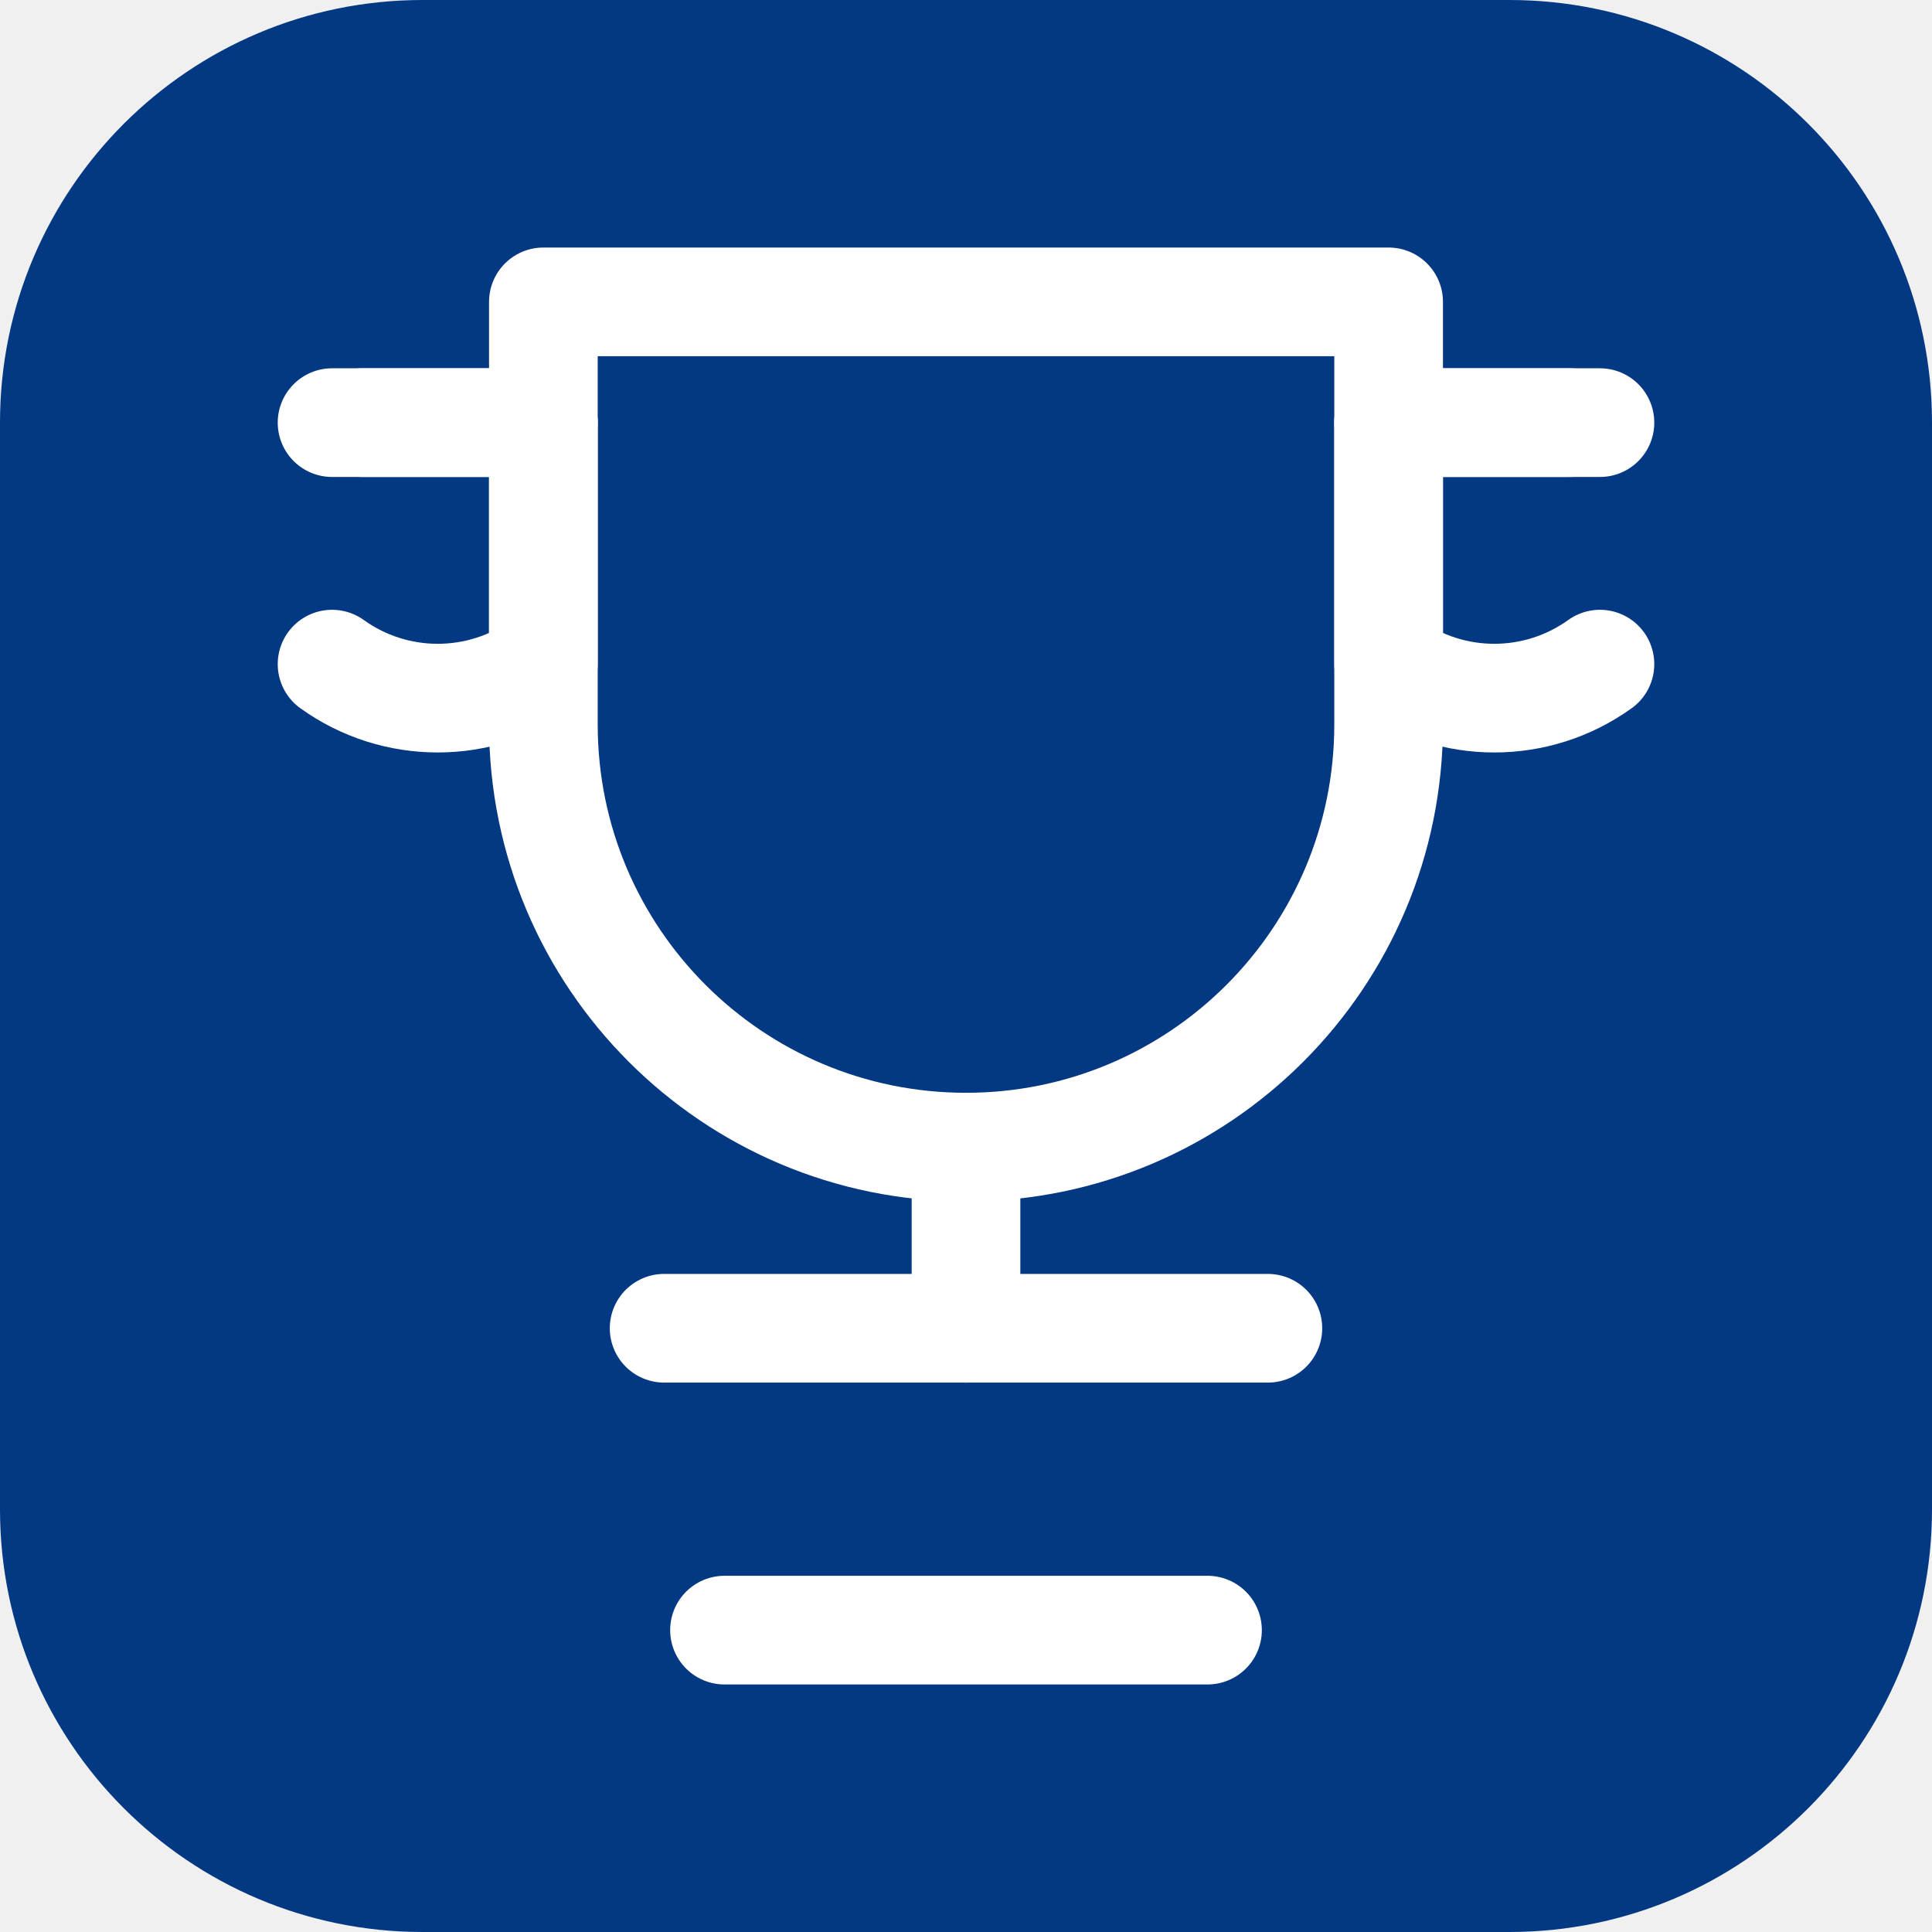
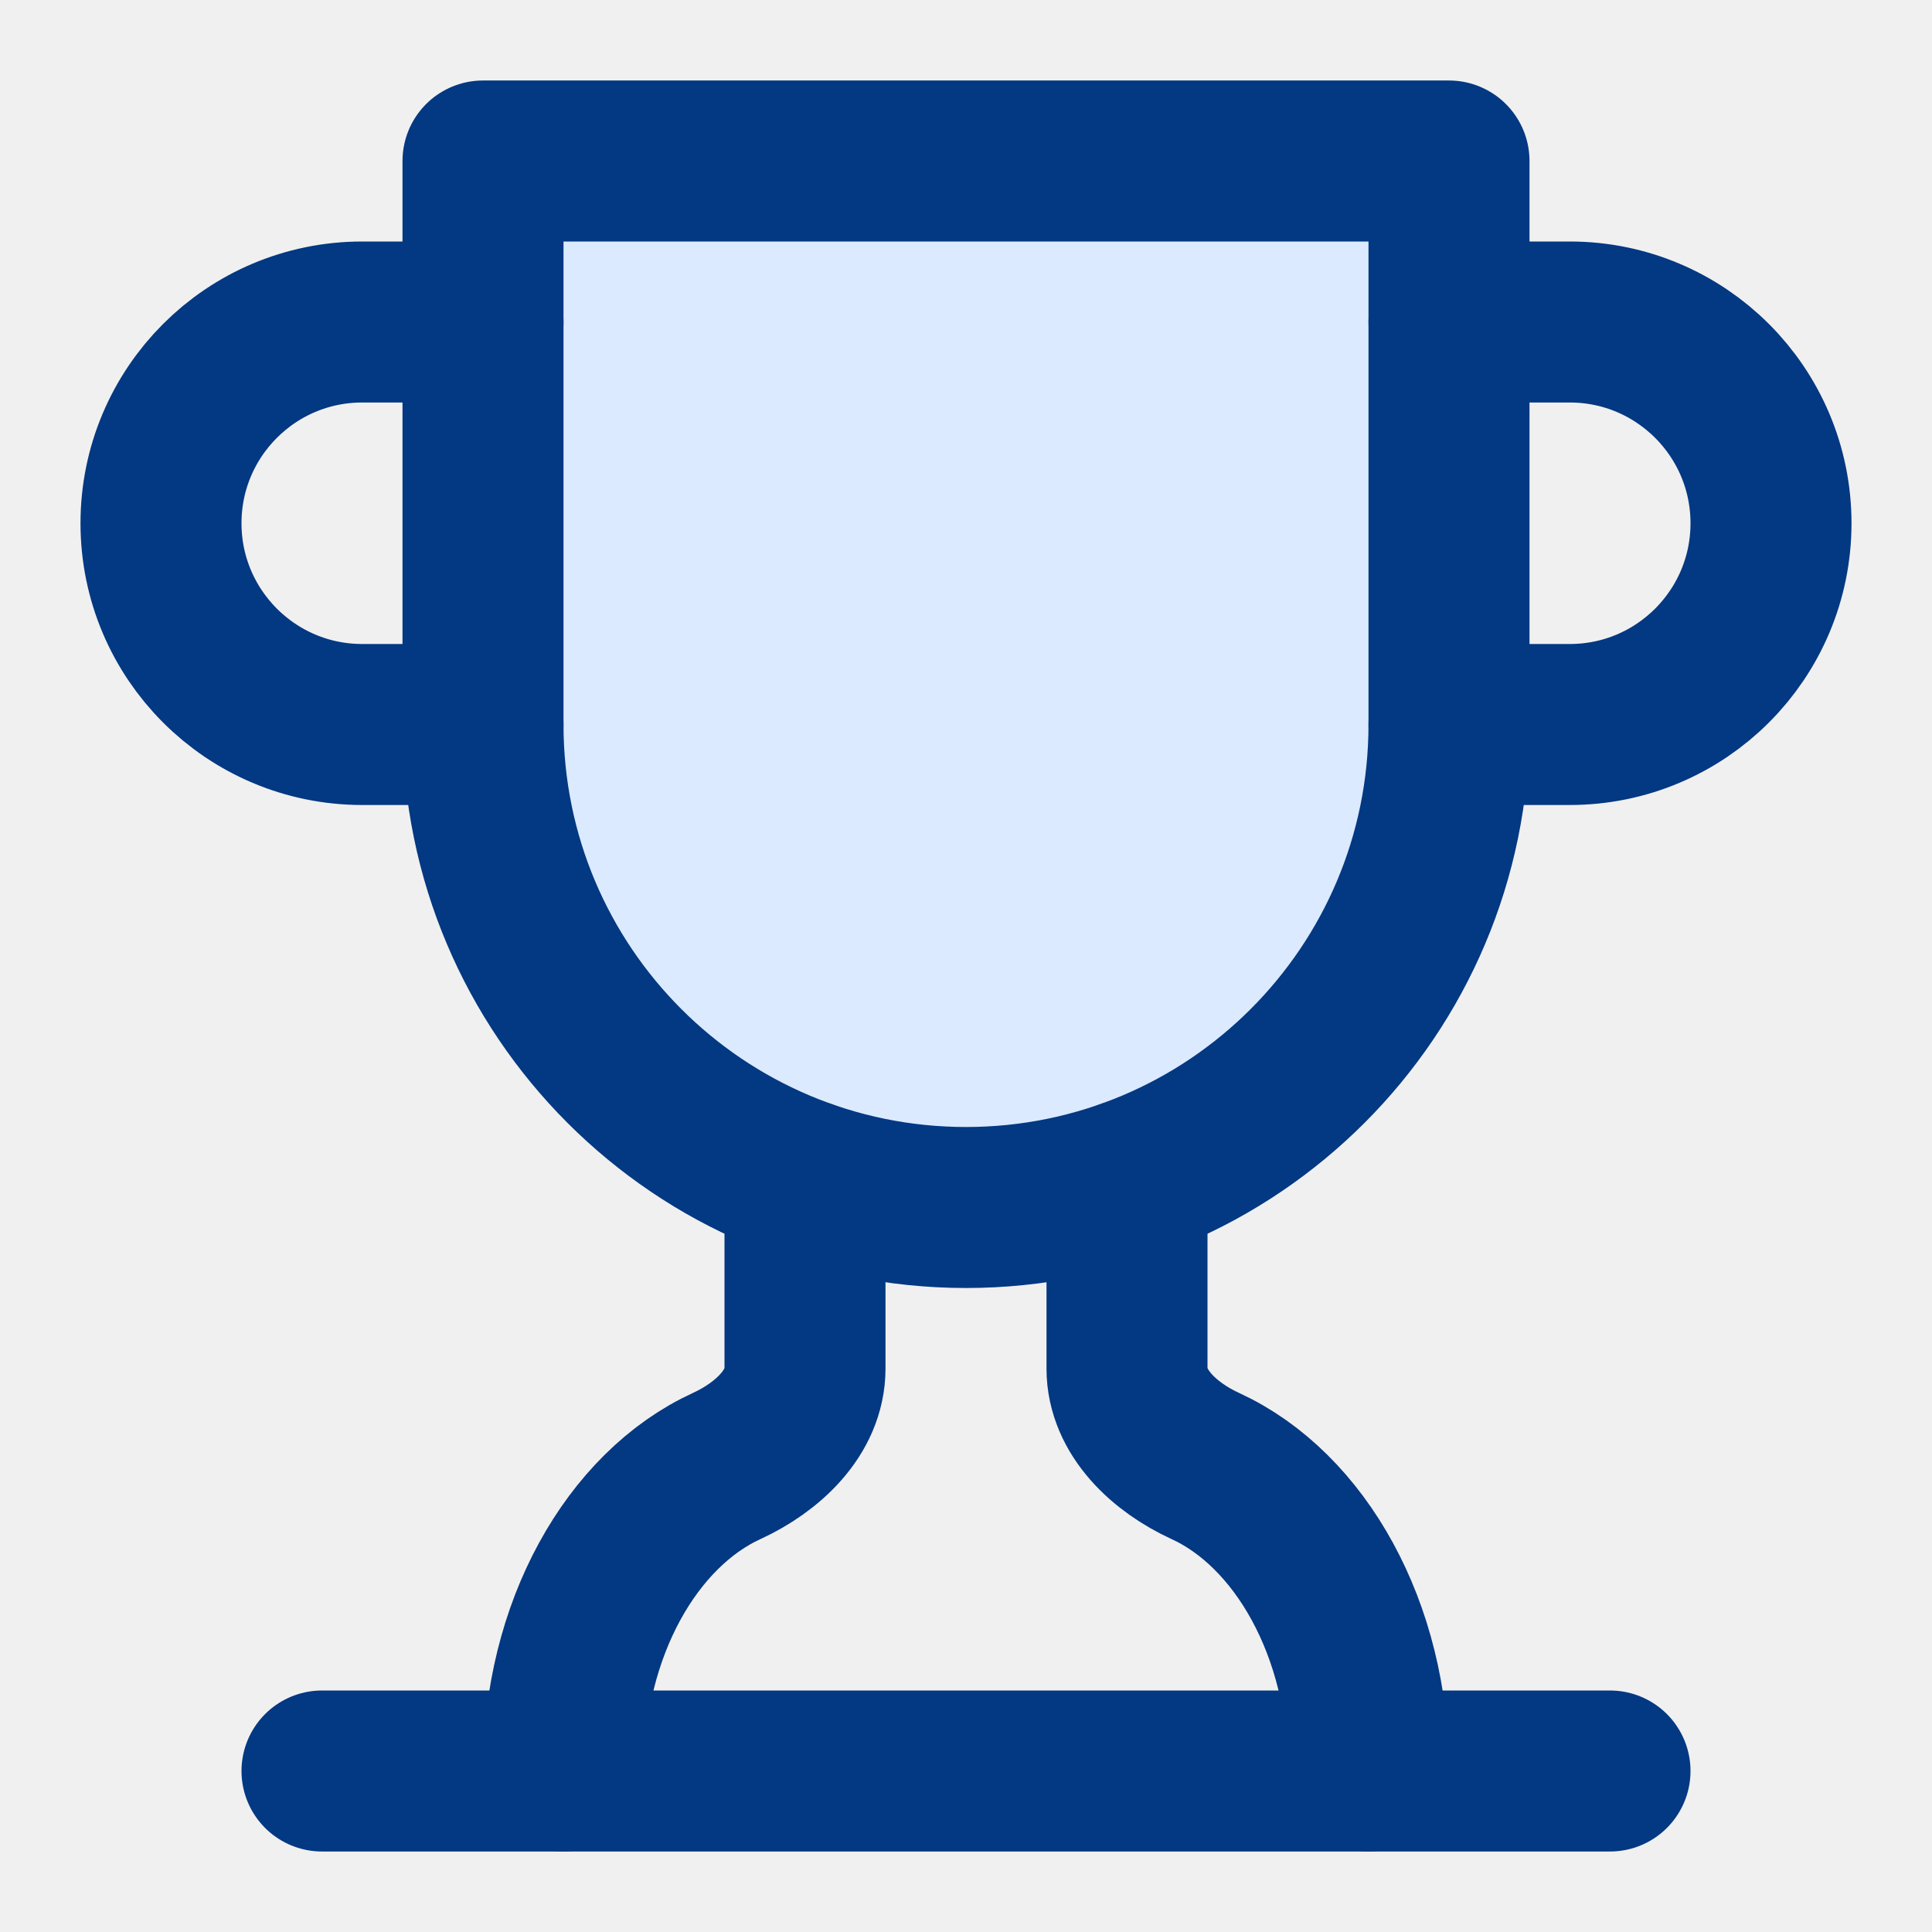
- <svg xmlns="http://www.w3.org/2000/svg" viewBox="0 0 32 32">
-   <rect width="32" height="32" rx="7" fill="#033882" />
-   <g stroke="white" stroke-width="1.8" stroke-linecap="round" stroke-linejoin="round" fill="none">
-     <path d="M9 5h14v7a7 7 0 0 1-14 0V5z" />
-     <path d="M6 7H9M23 7h3" />
-     <path d="M5.5 7h3.5v4a3 3 0 0 1-3.5 0" />
-     <path d="M26.5 7h-3.5v4a3 3 0 0 0 3.5 0" />
-     <line x1="16" y1="19" x2="16" y2="22" />
-     <path d="M11 22h10" />
-     <path d="M12 27h8" />
-   </g>
+ <svg xmlns="http://www.w3.org/2000/svg" viewBox="0 0 24 24" fill="none" stroke="#033882" stroke-width="2" stroke-linecap="round" stroke-linejoin="round">
+   <path d="M18 2H6v7a6 6 0 0 0 12 0V2z" fill="#dbeafe" />
+   <path d="M6 9H4.5a2.5 2.5 0 0 1 0-5H6" />
+   <path d="M18 9h1.5a2.5 2.5 0 0 0 0-5H18" />
+   <path d="M4 22h16" />
+   <path d="M10 14.66V17c0 .55-.47.98-.97 1.21C7.85 18.75 7 20.24 7 22" />
+   <path d="M14 14.66V17c0 .55.47.98.97 1.21C16.15 18.75 17 20.24 17 22" />
</svg>
